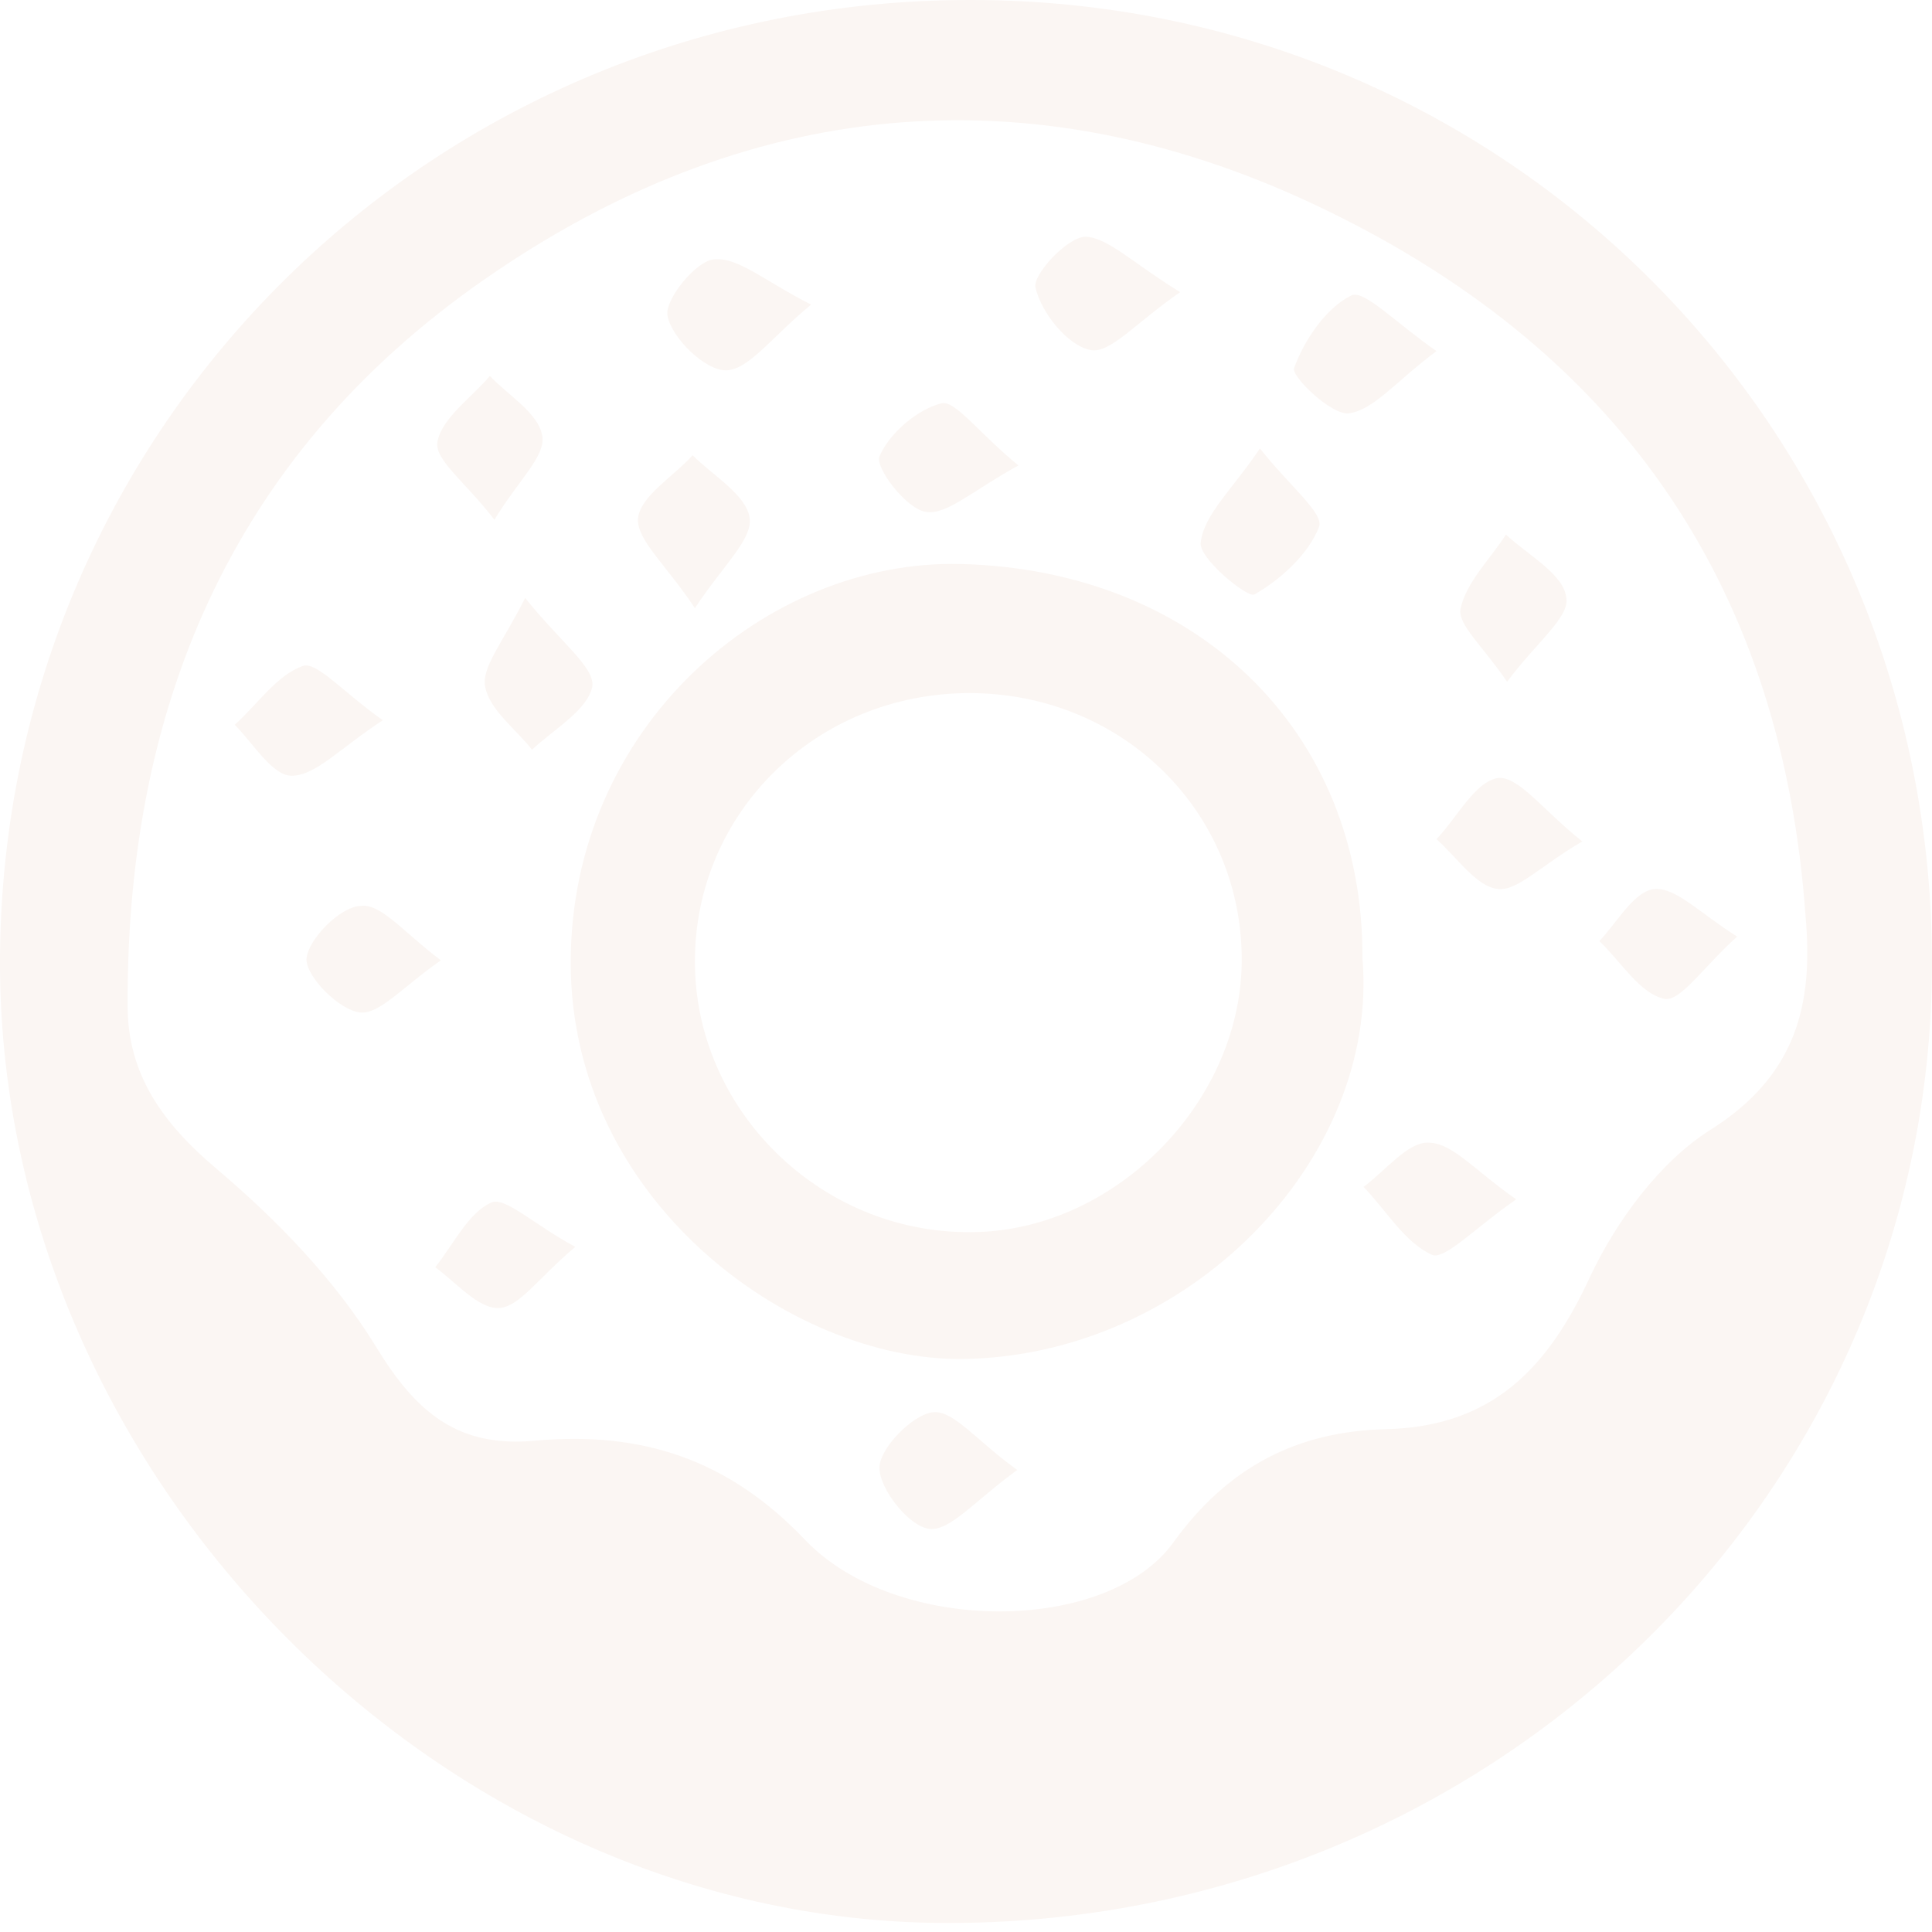
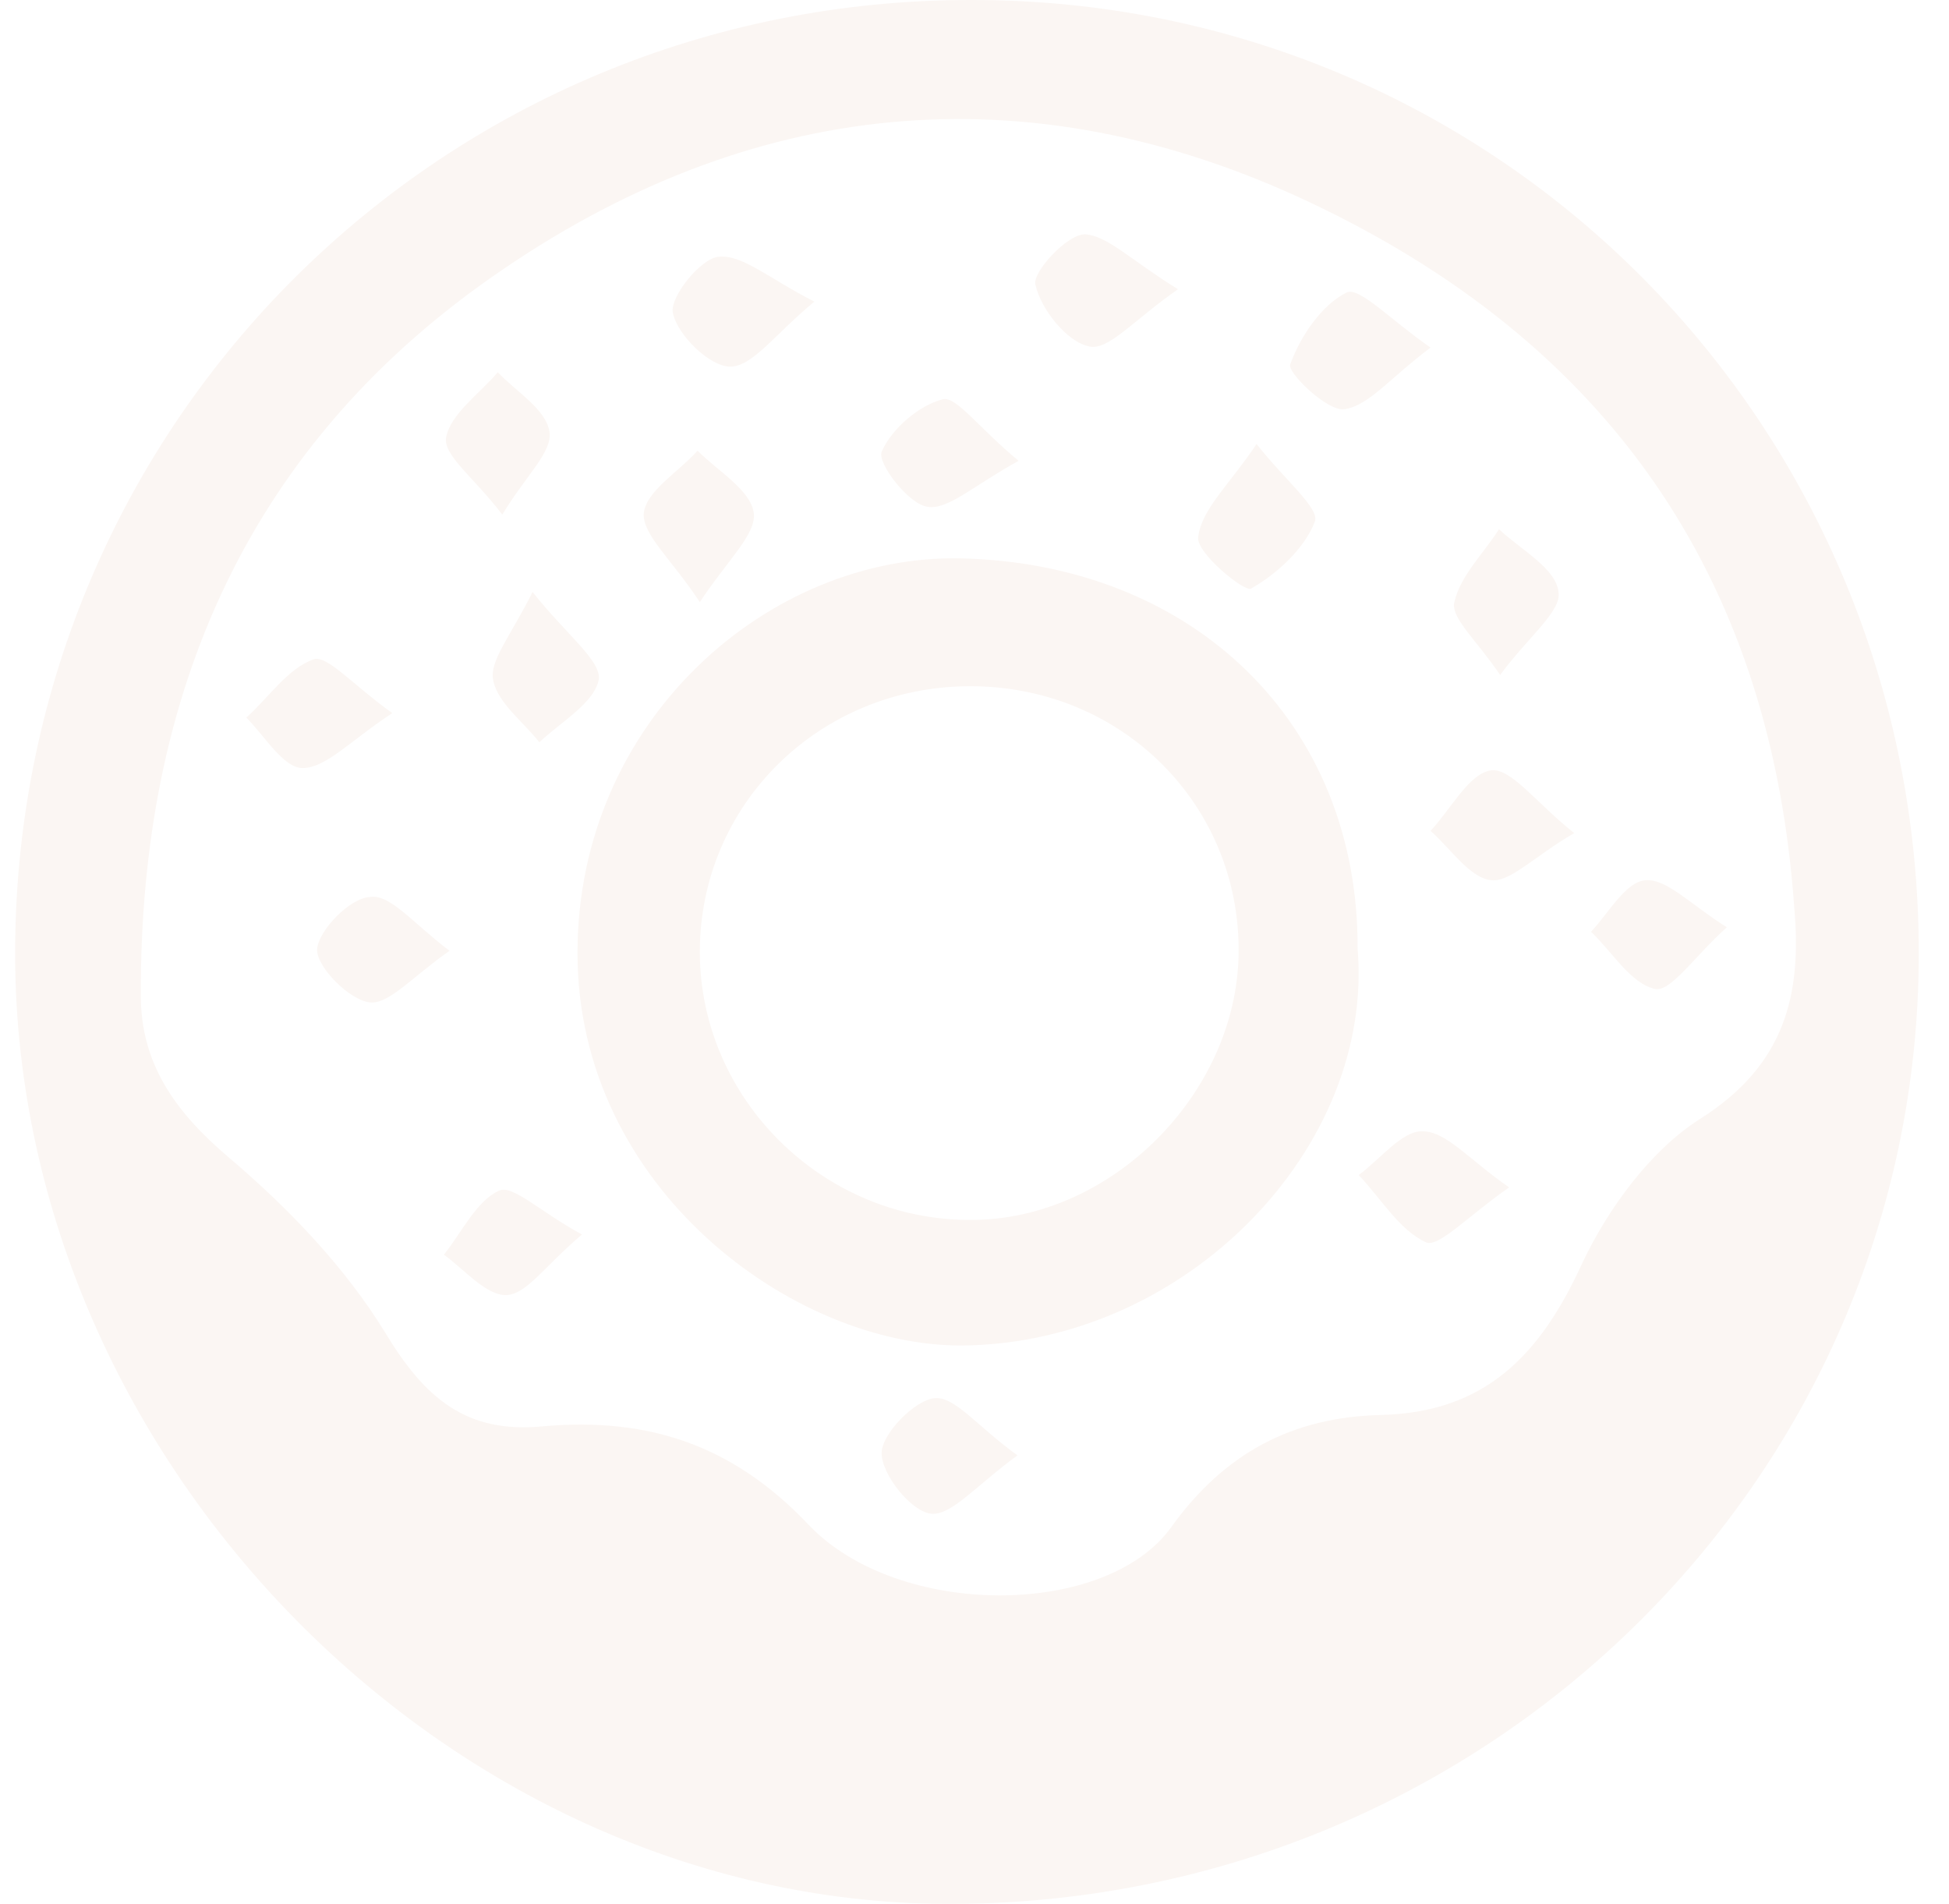
- <svg xmlns="http://www.w3.org/2000/svg" width="40" height="40" viewBox="0 0 40 40" fill="none">
-   <path d="M21.061 30.434C20.189 31.067 19.67 31.701 19.245 31.654C18.821 31.607 18.208 30.833 18.208 30.387C18.208 29.989 18.892 29.285 19.316 29.239C19.741 29.192 20.212 29.825 21.061 30.434Z" fill="#FBF6F3" />
-   <path d="M31.392 24.831C30.543 25.417 29.906 26.097 29.646 25.979C29.08 25.721 28.703 25.065 28.231 24.573C28.679 24.244 29.151 23.635 29.576 23.658C30.071 23.658 30.543 24.244 31.392 24.831Z" fill="#FBF6F3" />
-   <path d="M29.741 7.269C28.892 7.902 28.444 8.488 27.925 8.558C27.571 8.605 26.722 7.784 26.793 7.62C27.005 7.034 27.453 6.378 27.972 6.12C28.231 5.979 28.892 6.682 29.741 7.269Z" fill="#FBF6F3" />
-   <path d="M40 19.977C39.976 30.997 30.802 39.883 19.505 39.813C9.033 39.743 -0.07 30.434 0 19.813C0.071 8.793 9.01 -0.023 20.118 4.66608e-05C31.179 4.66608e-05 40.023 8.886 40 19.977ZM37.382 18.969C36.91 12.31 33.703 7.386 27.477 4.361C21.557 1.477 15.684 1.946 10.26 5.627C4.906 9.238 2.618 14.49 2.642 20.821C2.642 22.251 3.373 23.259 4.481 24.197C5.731 25.253 6.934 26.495 7.783 27.879C8.609 29.238 9.481 29.989 11.109 29.825C13.279 29.637 15.071 30.2 16.675 31.888C18.561 33.858 22.925 33.834 24.293 31.935C25.425 30.364 26.863 29.637 28.679 29.59C30.896 29.543 32.052 28.324 32.925 26.425C33.467 25.276 34.363 24.057 35.401 23.4C37.193 22.275 37.547 20.798 37.382 18.969Z" fill="#FBF6F3" />
-   <path d="M28.208 19.836C28.561 24.01 24.599 28.09 19.906 28.137C16.368 28.16 11.816 24.854 11.816 19.93C11.816 15.053 15.849 11.583 19.882 11.677C24.764 11.794 28.231 15.123 28.208 19.836ZM20.071 14.35C16.911 14.35 14.387 16.811 14.387 19.907C14.387 22.978 16.981 25.534 20.095 25.51C23.019 25.51 25.66 22.884 25.708 19.953C25.755 16.835 23.255 14.35 20.071 14.35Z" fill="#FBF6F3" />
-   <path d="M14.387 12.591C13.797 11.7 13.184 11.184 13.208 10.739C13.255 10.27 13.939 9.871 14.34 9.426C14.764 9.848 15.448 10.246 15.519 10.715C15.59 11.161 14.976 11.7 14.387 12.591Z" fill="#FBF6F3" />
-   <path d="M16.793 6.307C15.967 6.987 15.496 7.667 15.024 7.667C14.599 7.667 13.915 7.011 13.821 6.542C13.75 6.213 14.411 5.393 14.788 5.369C15.283 5.322 15.826 5.815 16.793 6.307Z" fill="#FBF6F3" />
-   <path d="M26.085 9.285C26.698 10.059 27.406 10.622 27.311 10.903C27.099 11.466 26.509 12.005 25.967 12.31C25.826 12.38 24.811 11.559 24.859 11.231C24.929 10.645 25.519 10.129 26.085 9.285Z" fill="#FBF6F3" />
-   <path d="M7.925 14.912C7.029 15.499 6.533 16.061 6.038 16.061C5.637 16.061 5.236 15.381 4.859 15.006C5.331 14.584 5.731 13.975 6.274 13.787C6.557 13.693 7.099 14.326 7.925 14.912Z" fill="#FBF6F3" />
-   <path d="M24.434 6.049C23.514 6.682 22.972 7.339 22.571 7.245C22.099 7.151 21.557 6.471 21.439 5.956C21.368 5.698 22.099 4.901 22.477 4.901C22.948 4.924 23.444 5.44 24.434 6.049Z" fill="#FBF6F3" />
-   <path d="M31.203 14.115C30.708 13.388 30.189 12.943 30.236 12.615C30.354 12.052 30.849 11.583 31.179 11.067C31.627 11.489 32.382 11.888 32.429 12.38C32.5 12.779 31.793 13.318 31.203 14.115Z" fill="#FBF6F3" />
-   <path d="M11.911 25.815C11.132 26.472 10.755 27.058 10.331 27.081C9.906 27.105 9.434 26.542 9.01 26.237C9.387 25.768 9.694 25.112 10.165 24.901C10.448 24.76 11.038 25.346 11.911 25.815Z" fill="#FBF6F3" />
-   <path d="M10.873 12.38C11.604 13.294 12.312 13.81 12.264 14.209C12.17 14.701 11.463 15.1 11.015 15.522C10.684 15.1 10.142 14.701 10.048 14.232C9.953 13.834 10.401 13.318 10.873 12.38Z" fill="#FBF6F3" />
-   <path d="M32.76 17.421C31.91 17.914 31.415 18.453 31.014 18.406C30.566 18.359 30.165 17.75 29.741 17.374C30.165 16.929 30.543 16.178 31.014 16.108C31.439 16.061 31.958 16.788 32.76 17.421Z" fill="#FBF6F3" />
-   <path d="M21.085 9.637C20.142 10.153 19.599 10.668 19.175 10.598C18.774 10.551 18.113 9.684 18.208 9.449C18.42 8.957 19.009 8.464 19.505 8.347C19.788 8.3 20.259 8.957 21.085 9.637Z" fill="#FBF6F3" />
-   <path d="M9.128 19.883C8.349 20.422 7.854 21.009 7.453 20.962C7.029 20.915 6.345 20.235 6.345 19.86C6.368 19.461 7.029 18.781 7.453 18.758C7.878 18.687 8.349 19.297 9.128 19.883Z" fill="#FBF6F3" />
-   <path d="M10.236 10.762C9.647 9.988 8.986 9.52 9.057 9.144C9.151 8.652 9.765 8.23 10.142 7.784C10.519 8.183 11.156 8.558 11.227 9.027C11.298 9.449 10.732 9.942 10.236 10.762Z" fill="#FBF6F3" />
-   <path d="M35.967 19.391C35.283 20 34.788 20.751 34.457 20.68C33.939 20.563 33.561 19.907 33.113 19.485C33.49 19.086 33.844 18.429 34.269 18.406C34.717 18.383 35.212 18.922 35.967 19.391Z" fill="#FBF6F3" />
+ <svg xmlns="http://www.w3.org/2000/svg" width="43" height="42" viewBox="0 0 43 42" fill="none">
+   <path d="M22.448 32.106C21.532 32.773 20.987 33.441 20.541 33.392C20.095 33.342 19.451 32.526 19.451 32.056C19.451 31.636 20.17 30.894 20.615 30.844C21.061 30.795 21.556 31.462 22.448 32.106Z" fill="#FBF6F3" />
+   <path d="M33.295 26.194C32.403 26.813 31.735 27.53 31.462 27.406C30.868 27.134 30.472 26.442 29.976 25.922C30.447 25.576 30.942 24.933 31.388 24.957C31.908 24.957 32.403 25.576 33.295 26.194Z" fill="#FBF6F3" />
+   <path d="M31.561 7.668C30.669 8.336 30.199 8.954 29.654 9.028C29.283 9.078 28.391 8.212 28.466 8.039C28.688 7.42 29.159 6.728 29.704 6.456C29.976 6.307 30.669 7.049 31.561 7.668Z" fill="#FBF6F3" />
+   <path d="M42.333 21.074C42.309 32.699 32.675 42.074 20.814 42C9.818 41.925 0.26 32.106 0.334 20.901C0.408 9.276 9.794 -0.025 21.457 4.92233e-05C33.072 4.92233e-05 42.358 9.374 42.333 21.074ZM39.585 20.01C39.089 12.986 35.721 7.791 29.184 4.601C22.968 1.558 16.802 2.053 11.106 5.936C5.485 9.746 3.083 15.286 3.107 21.965C3.107 23.473 3.875 24.537 5.039 25.526C6.352 26.639 7.614 27.95 8.506 29.41C9.373 30.844 10.289 31.636 11.998 31.463C14.276 31.265 16.158 31.858 17.842 33.639C19.823 35.717 24.404 35.692 25.841 33.689C27.029 32.032 28.54 31.265 30.447 31.215C32.775 31.166 33.988 29.88 34.904 27.876C35.474 26.664 36.415 25.378 37.505 24.685C39.386 23.498 39.758 21.94 39.585 20.01Z" fill="#FBF6F3" />
+   <path d="M29.952 20.925C30.323 25.328 26.163 29.632 21.235 29.682C17.52 29.706 12.741 26.219 12.741 21.024C12.741 15.88 16.975 12.219 21.21 12.318C26.336 12.441 29.976 15.954 29.952 20.925ZM21.408 15.138C18.09 15.138 15.44 17.735 15.44 21C15.44 24.24 18.164 26.936 21.433 26.911C24.504 26.911 27.277 24.141 27.327 21.049C27.376 17.759 24.751 15.138 21.408 15.138Z" fill="#FBF6F3" />
+   <path d="M15.44 13.283C14.821 12.343 14.177 11.799 14.202 11.329C14.251 10.834 14.969 10.413 15.39 9.943C15.836 10.389 16.554 10.809 16.628 11.304C16.703 11.774 16.059 12.343 15.44 13.283Z" fill="#FBF6F3" />
+   <path d="M17.966 6.654C17.099 7.371 16.604 8.088 16.108 8.088C15.663 8.088 14.944 7.396 14.845 6.901C14.771 6.555 15.464 5.689 15.861 5.664C16.381 5.615 16.95 6.134 17.966 6.654Z" fill="#FBF6F3" />
+   <path d="M27.723 9.795C28.367 10.611 29.11 11.205 29.011 11.502C28.788 12.095 28.169 12.664 27.599 12.986C27.45 13.06 26.386 12.194 26.435 11.848C26.509 11.23 27.128 10.686 27.723 9.795Z" fill="#FBF6F3" />
+   <path d="M8.655 15.731C7.714 16.35 7.194 16.943 6.673 16.943C6.253 16.943 5.832 16.226 5.435 15.83C5.931 15.385 6.352 14.742 6.921 14.544C7.218 14.445 7.788 15.113 8.655 15.731Z" fill="#FBF6F3" />
+   <path d="M25.989 6.381C25.024 7.049 24.454 7.742 24.033 7.643C23.538 7.544 22.968 6.827 22.844 6.282C22.77 6.01 23.538 5.169 23.934 5.169C24.429 5.194 24.949 5.738 25.989 6.381Z" fill="#FBF6F3" />
+   <path d="M33.097 14.89C32.577 14.123 32.032 13.654 32.081 13.307C32.205 12.714 32.725 12.219 33.072 11.675C33.542 12.12 34.335 12.54 34.384 13.06C34.459 13.48 33.716 14.049 33.097 14.89Z" fill="#FBF6F3" />
+   <path d="M12.84 27.233C12.022 27.925 11.626 28.544 11.181 28.569C10.735 28.593 10.239 28 9.794 27.678C10.19 27.183 10.512 26.491 11.007 26.268C11.304 26.12 11.923 26.738 12.84 27.233Z" fill="#FBF6F3" />
+   <path d="M11.75 13.06C12.518 14.025 13.261 14.569 13.211 14.989C13.112 15.509 12.369 15.929 11.899 16.375C11.552 15.929 10.982 15.509 10.883 15.014C10.784 14.594 11.255 14.049 11.75 13.06Z" fill="#FBF6F3" />
+   <path d="M34.731 18.378C33.84 18.897 33.319 19.466 32.898 19.417C32.428 19.367 32.007 18.724 31.561 18.328C32.007 17.858 32.403 17.067 32.898 16.993C33.344 16.943 33.889 17.71 34.731 18.378Z" fill="#FBF6F3" />
+   <path d="M22.473 10.166C21.482 10.71 20.913 11.254 20.467 11.18C20.046 11.13 19.352 10.215 19.451 9.968C19.674 9.449 20.293 8.929 20.814 8.805C21.111 8.756 21.606 9.449 22.473 10.166Z" fill="#FBF6F3" />
+   <path d="M9.918 20.975C9.1 21.544 8.58 22.162 8.159 22.113C7.714 22.063 6.995 21.346 6.995 20.95C7.02 20.53 7.714 19.813 8.159 19.788C8.605 19.714 9.1 20.357 9.918 20.975Z" fill="#FBF6F3" />
+   <path d="M11.082 11.353C10.463 10.537 9.769 10.042 9.843 9.647C9.942 9.127 10.586 8.682 10.982 8.212C11.379 8.632 12.047 9.028 12.122 9.523C12.196 9.968 11.602 10.488 11.082 11.353Z" fill="#FBF6F3" />
+   <path d="M38.099 20.456C37.381 21.099 36.861 21.89 36.514 21.816C35.969 21.692 35.573 21 35.102 20.555C35.498 20.134 35.87 19.442 36.316 19.417C36.786 19.392 37.306 19.961 38.099 20.456Z" fill="#FBF6F3" />
</svg>
